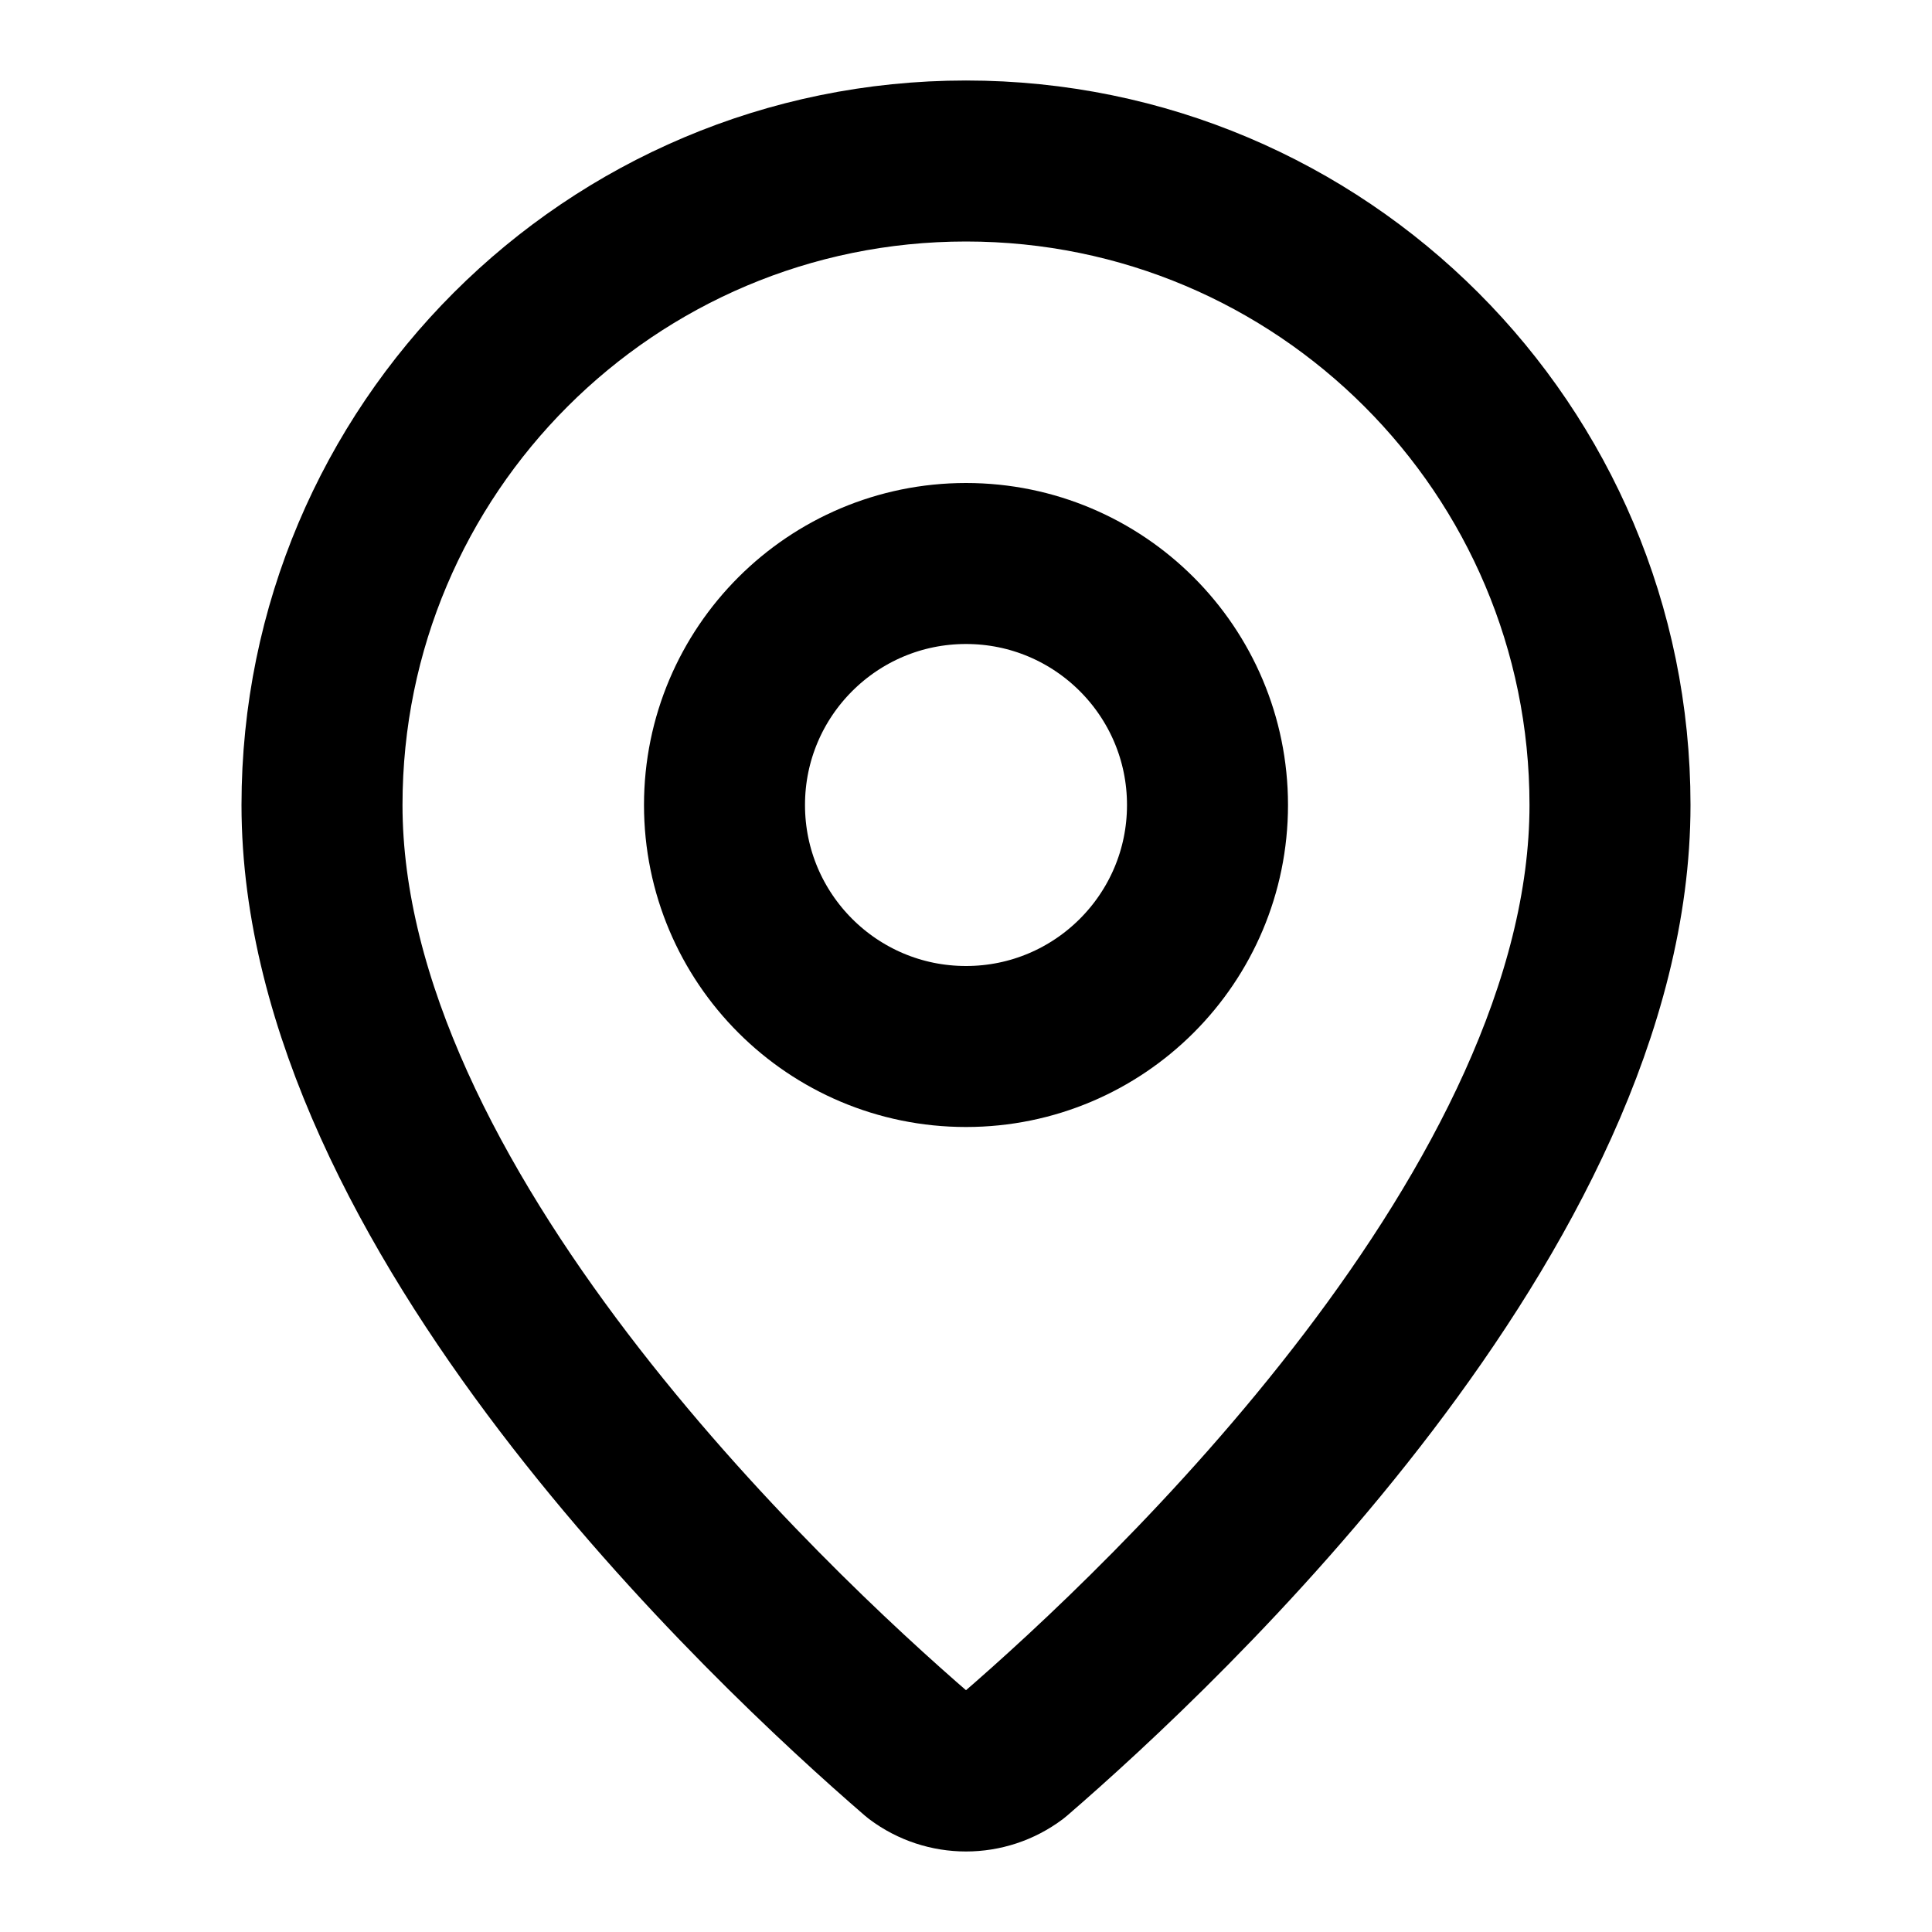
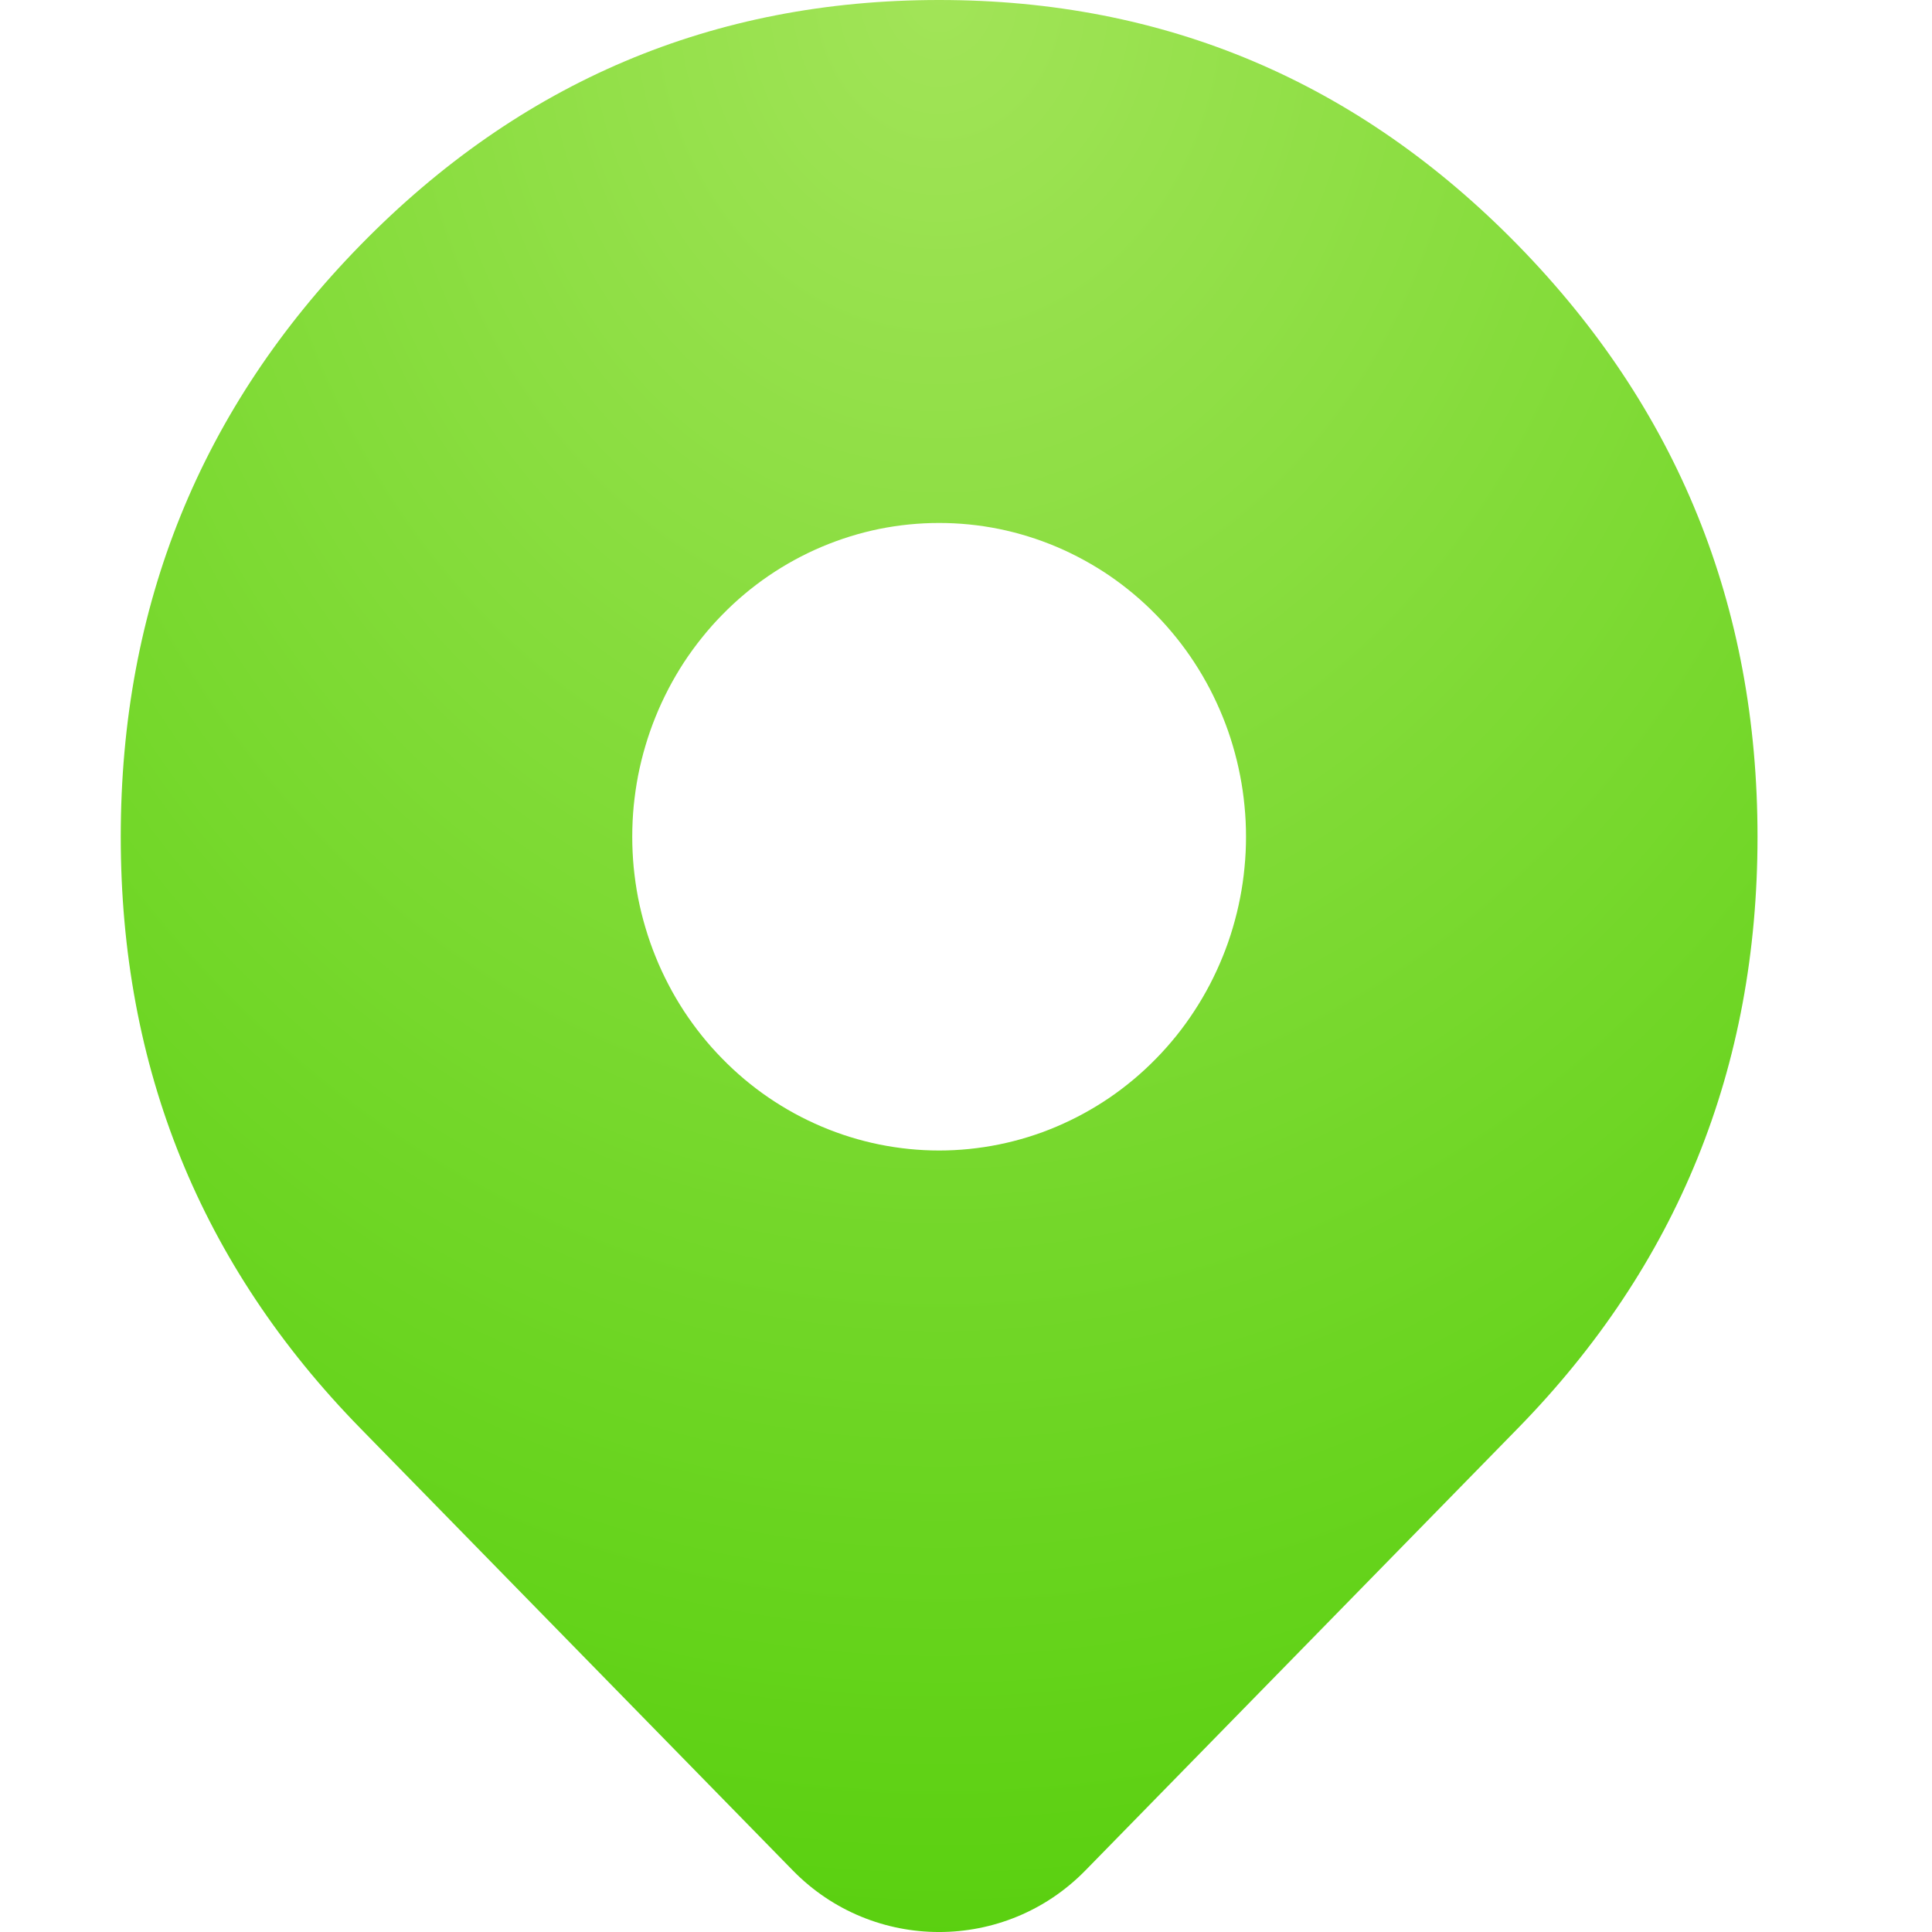
- <svg xmlns="http://www.w3.org/2000/svg" width="24" height="24" viewBox="0 0 24 24" fill="none" stroke="currentColor" stroke-width="2" stroke-linecap="round" stroke-linejoin="round">
-   <path d="M20 10c0 4.993-5.539 10.193-7.399 11.799a1 1 0 0 1-1.202 0C9.539 20.193 4 14.993 4 10a8 8 0 0 1 16 0" />
-   <circle cx="12" cy="10" r="3" />
+ <svg xmlns="http://www.w3.org/2000/svg" width="800px" height="800px" viewBox="-2 0 32 32" fill="none">
+   <path fill-rule="evenodd" clip-rule="evenodd" d="M23.14 4.059C20.493 1.353 17.298 0 13.555 0C9.812 0 6.617 1.353 3.97 4.059C1.323 6.765 0 10.032 0 13.859C0 17.686 1.323 20.952 3.97 23.658L11.132 30.981C12.461 32.34 14.648 32.34 15.977 30.981L23.14 23.658C25.786 20.952 27.11 17.686 27.11 13.859C27.11 10.032 25.786 6.765 23.14 4.059ZM13.555 19.056C13.889 19.056 14.219 19.022 14.546 18.956C14.874 18.889 15.192 18.791 15.5 18.66C15.808 18.529 16.101 18.369 16.379 18.18C16.656 17.99 16.913 17.775 17.149 17.533C17.267 17.413 17.378 17.287 17.484 17.156C17.59 17.024 17.689 16.887 17.781 16.746C17.874 16.604 17.959 16.459 18.038 16.308C18.116 16.158 18.187 16.005 18.251 15.847C18.315 15.69 18.371 15.53 18.419 15.367C18.467 15.204 18.508 15.039 18.54 14.873C18.573 14.706 18.597 14.537 18.613 14.368C18.63 14.199 18.638 14.029 18.638 13.859C18.638 13.688 18.63 13.519 18.613 13.349C18.597 13.18 18.573 13.012 18.54 12.845C18.508 12.678 18.467 12.513 18.419 12.35C18.371 12.187 18.315 12.027 18.251 11.87C18.187 11.713 18.116 11.559 18.038 11.409C17.959 11.259 17.874 11.113 17.781 10.971C17.689 10.83 17.59 10.693 17.484 10.562C17.378 10.43 17.267 10.304 17.149 10.184C16.913 9.942 16.656 9.727 16.379 9.537C16.101 9.348 15.808 9.188 15.5 9.057C15.192 8.927 14.874 8.828 14.546 8.761C14.219 8.695 13.889 8.662 13.555 8.662C13.221 8.662 12.891 8.695 12.563 8.761C12.236 8.828 11.918 8.927 11.61 9.057C11.301 9.188 11.008 9.348 10.731 9.537C10.453 9.727 10.197 9.942 9.961 10.184C9.843 10.304 9.731 10.43 9.626 10.562C9.52 10.693 9.421 10.83 9.328 10.971C9.236 11.113 9.15 11.259 9.072 11.409C8.994 11.559 8.922 11.713 8.859 11.87C8.795 12.027 8.739 12.187 8.691 12.35C8.642 12.513 8.602 12.678 8.569 12.845C8.537 13.012 8.513 13.18 8.496 13.349C8.48 13.519 8.472 13.688 8.472 13.859C8.472 14.029 8.48 14.199 8.496 14.368C8.513 14.537 8.537 14.706 8.569 14.873C8.602 15.039 8.642 15.204 8.691 15.367C8.739 15.53 8.795 15.69 8.859 15.847C8.922 16.005 8.994 16.158 9.072 16.308C9.15 16.459 9.236 16.604 9.328 16.746C9.421 16.887 9.52 17.024 9.626 17.156C9.731 17.287 9.843 17.413 9.961 17.533C10.197 17.775 10.453 17.99 10.731 18.18C11.008 18.369 11.301 18.529 11.61 18.66C11.918 18.791 12.236 18.889 12.563 18.956C12.891 19.022 13.221 19.056 13.555 19.056Z" fill="url(#paint0_radial_103_1597)" />
+   <defs>
+     <radialGradient id="paint0_radial_103_1597" cx="0" cy="0" r="1" gradientUnits="userSpaceOnUse" gradientTransform="translate(13.5549) rotate(90) scale(32 27.1097)">
+       <stop stop-color="#A2E458" />
+       <stop offset="1" stop-color="#5AD010" />
+     </radialGradient>
+   </defs>
</svg>
